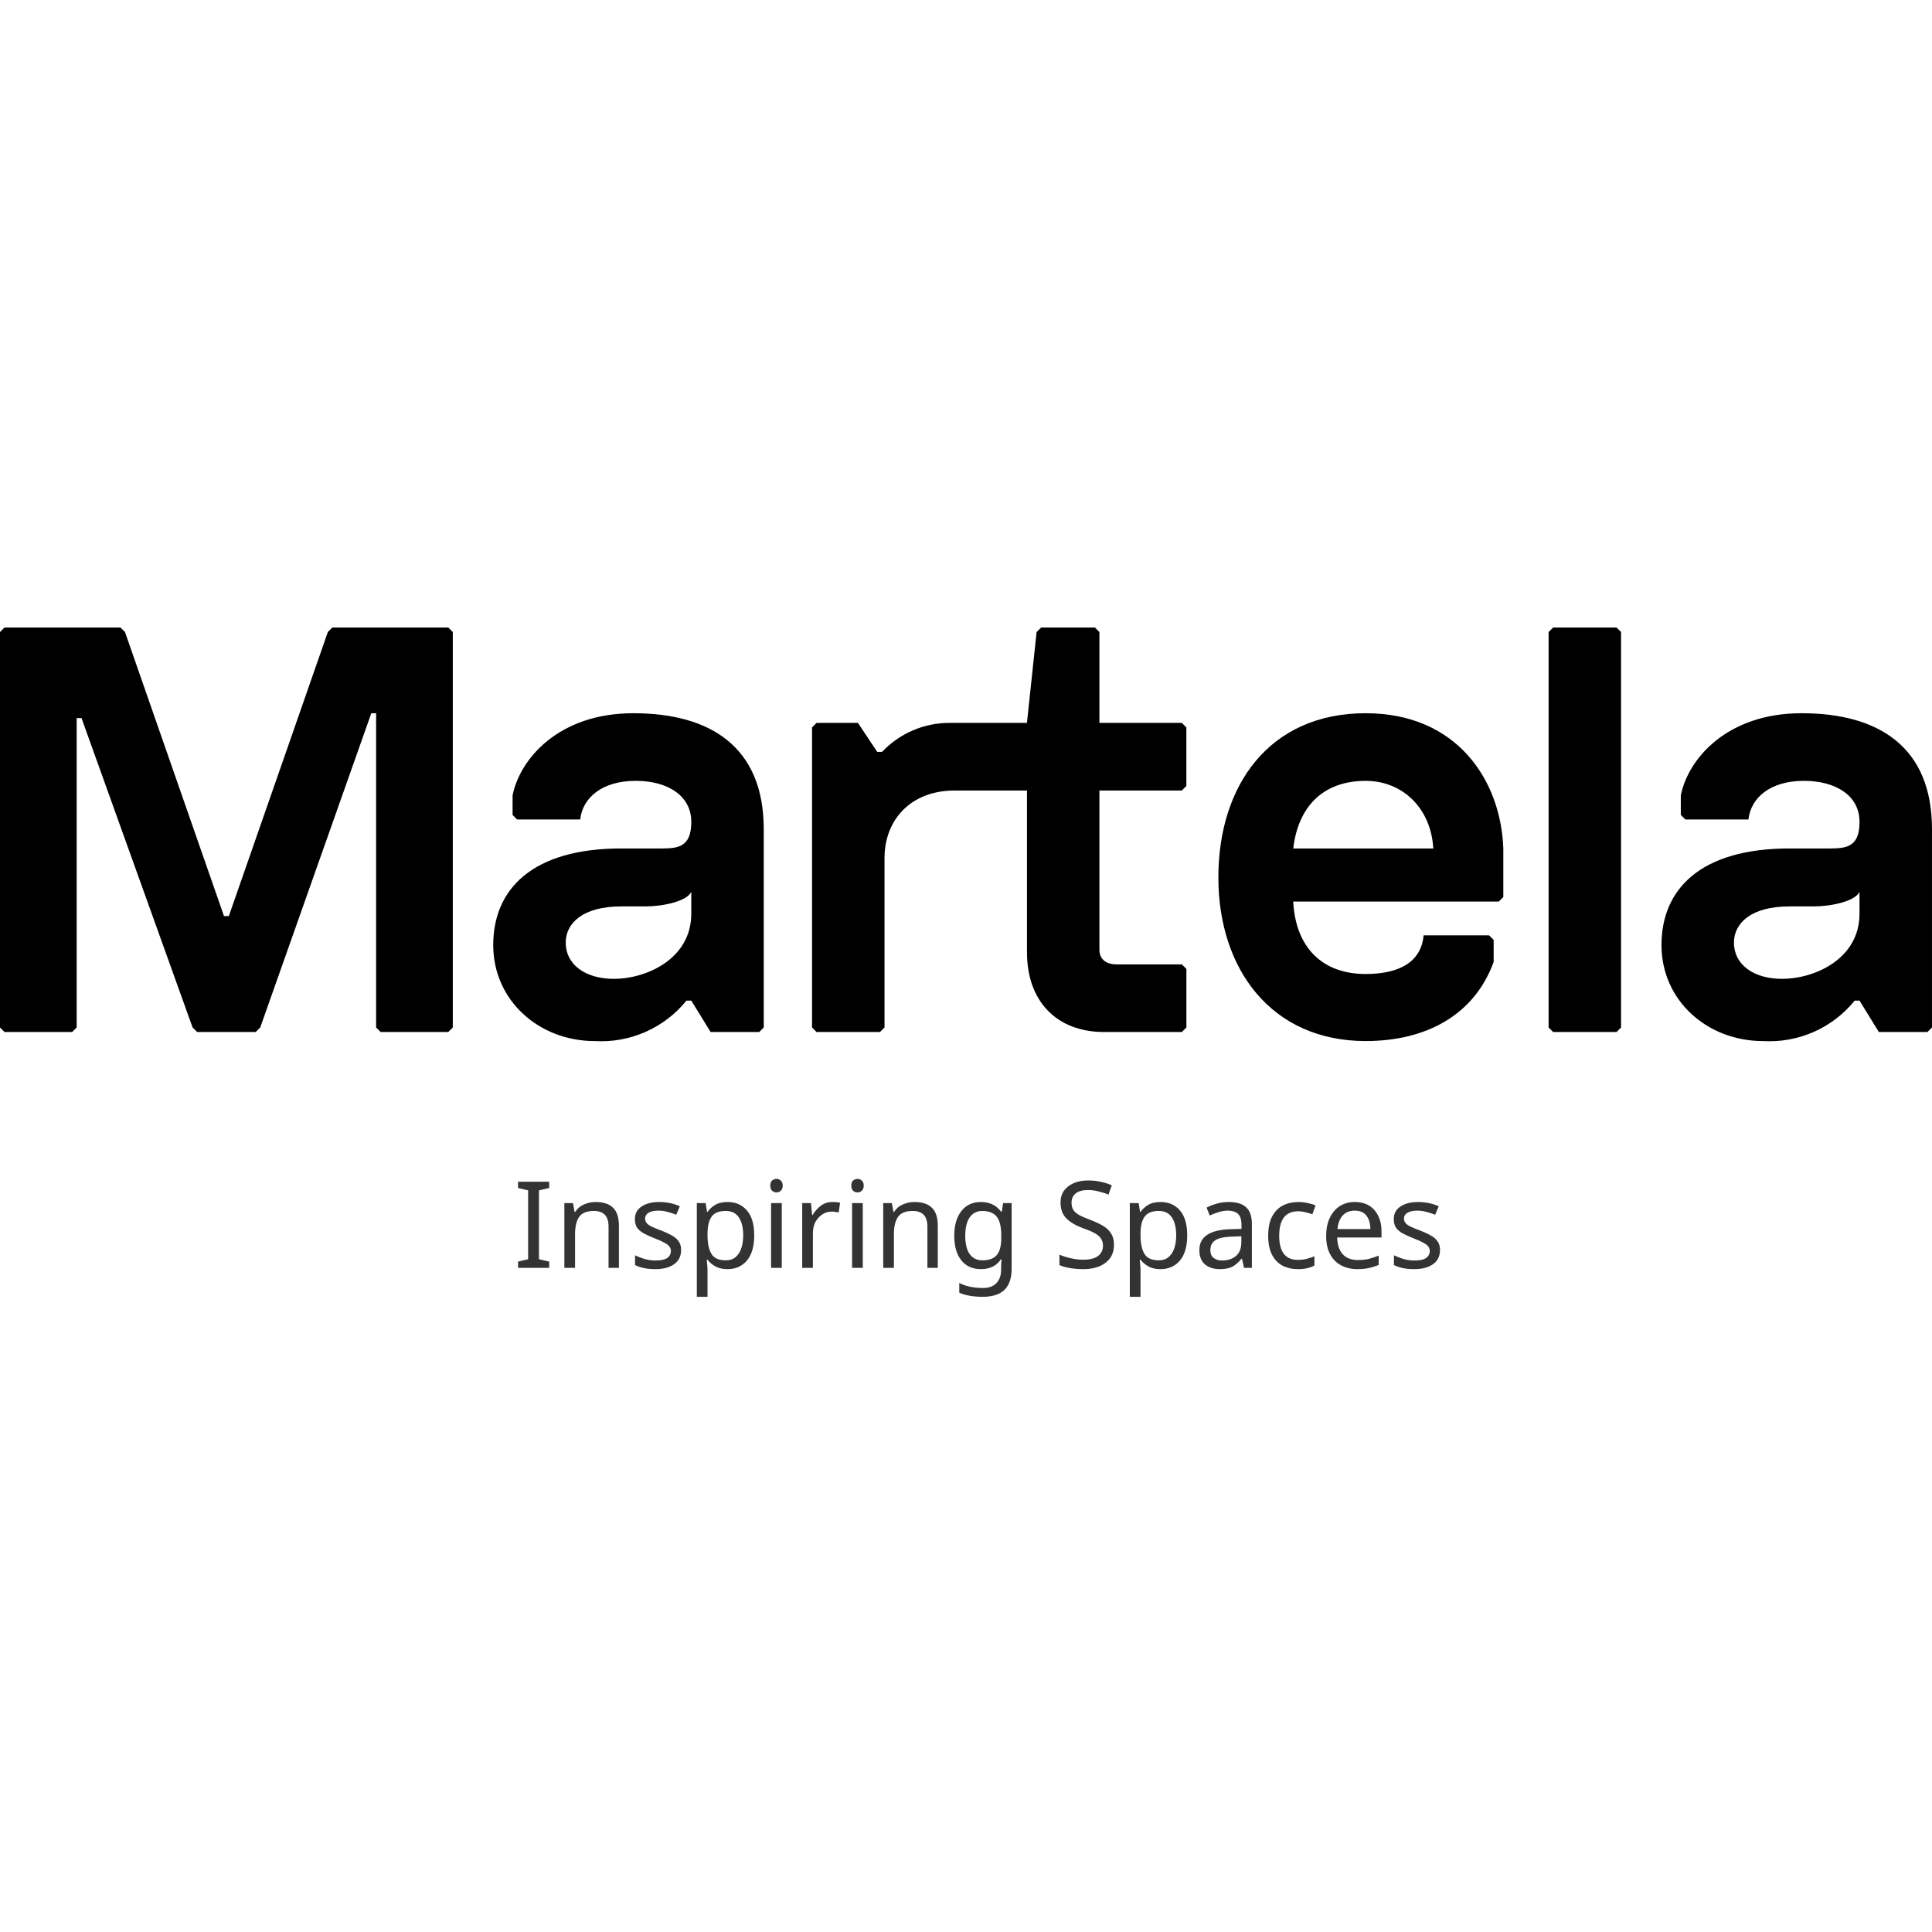
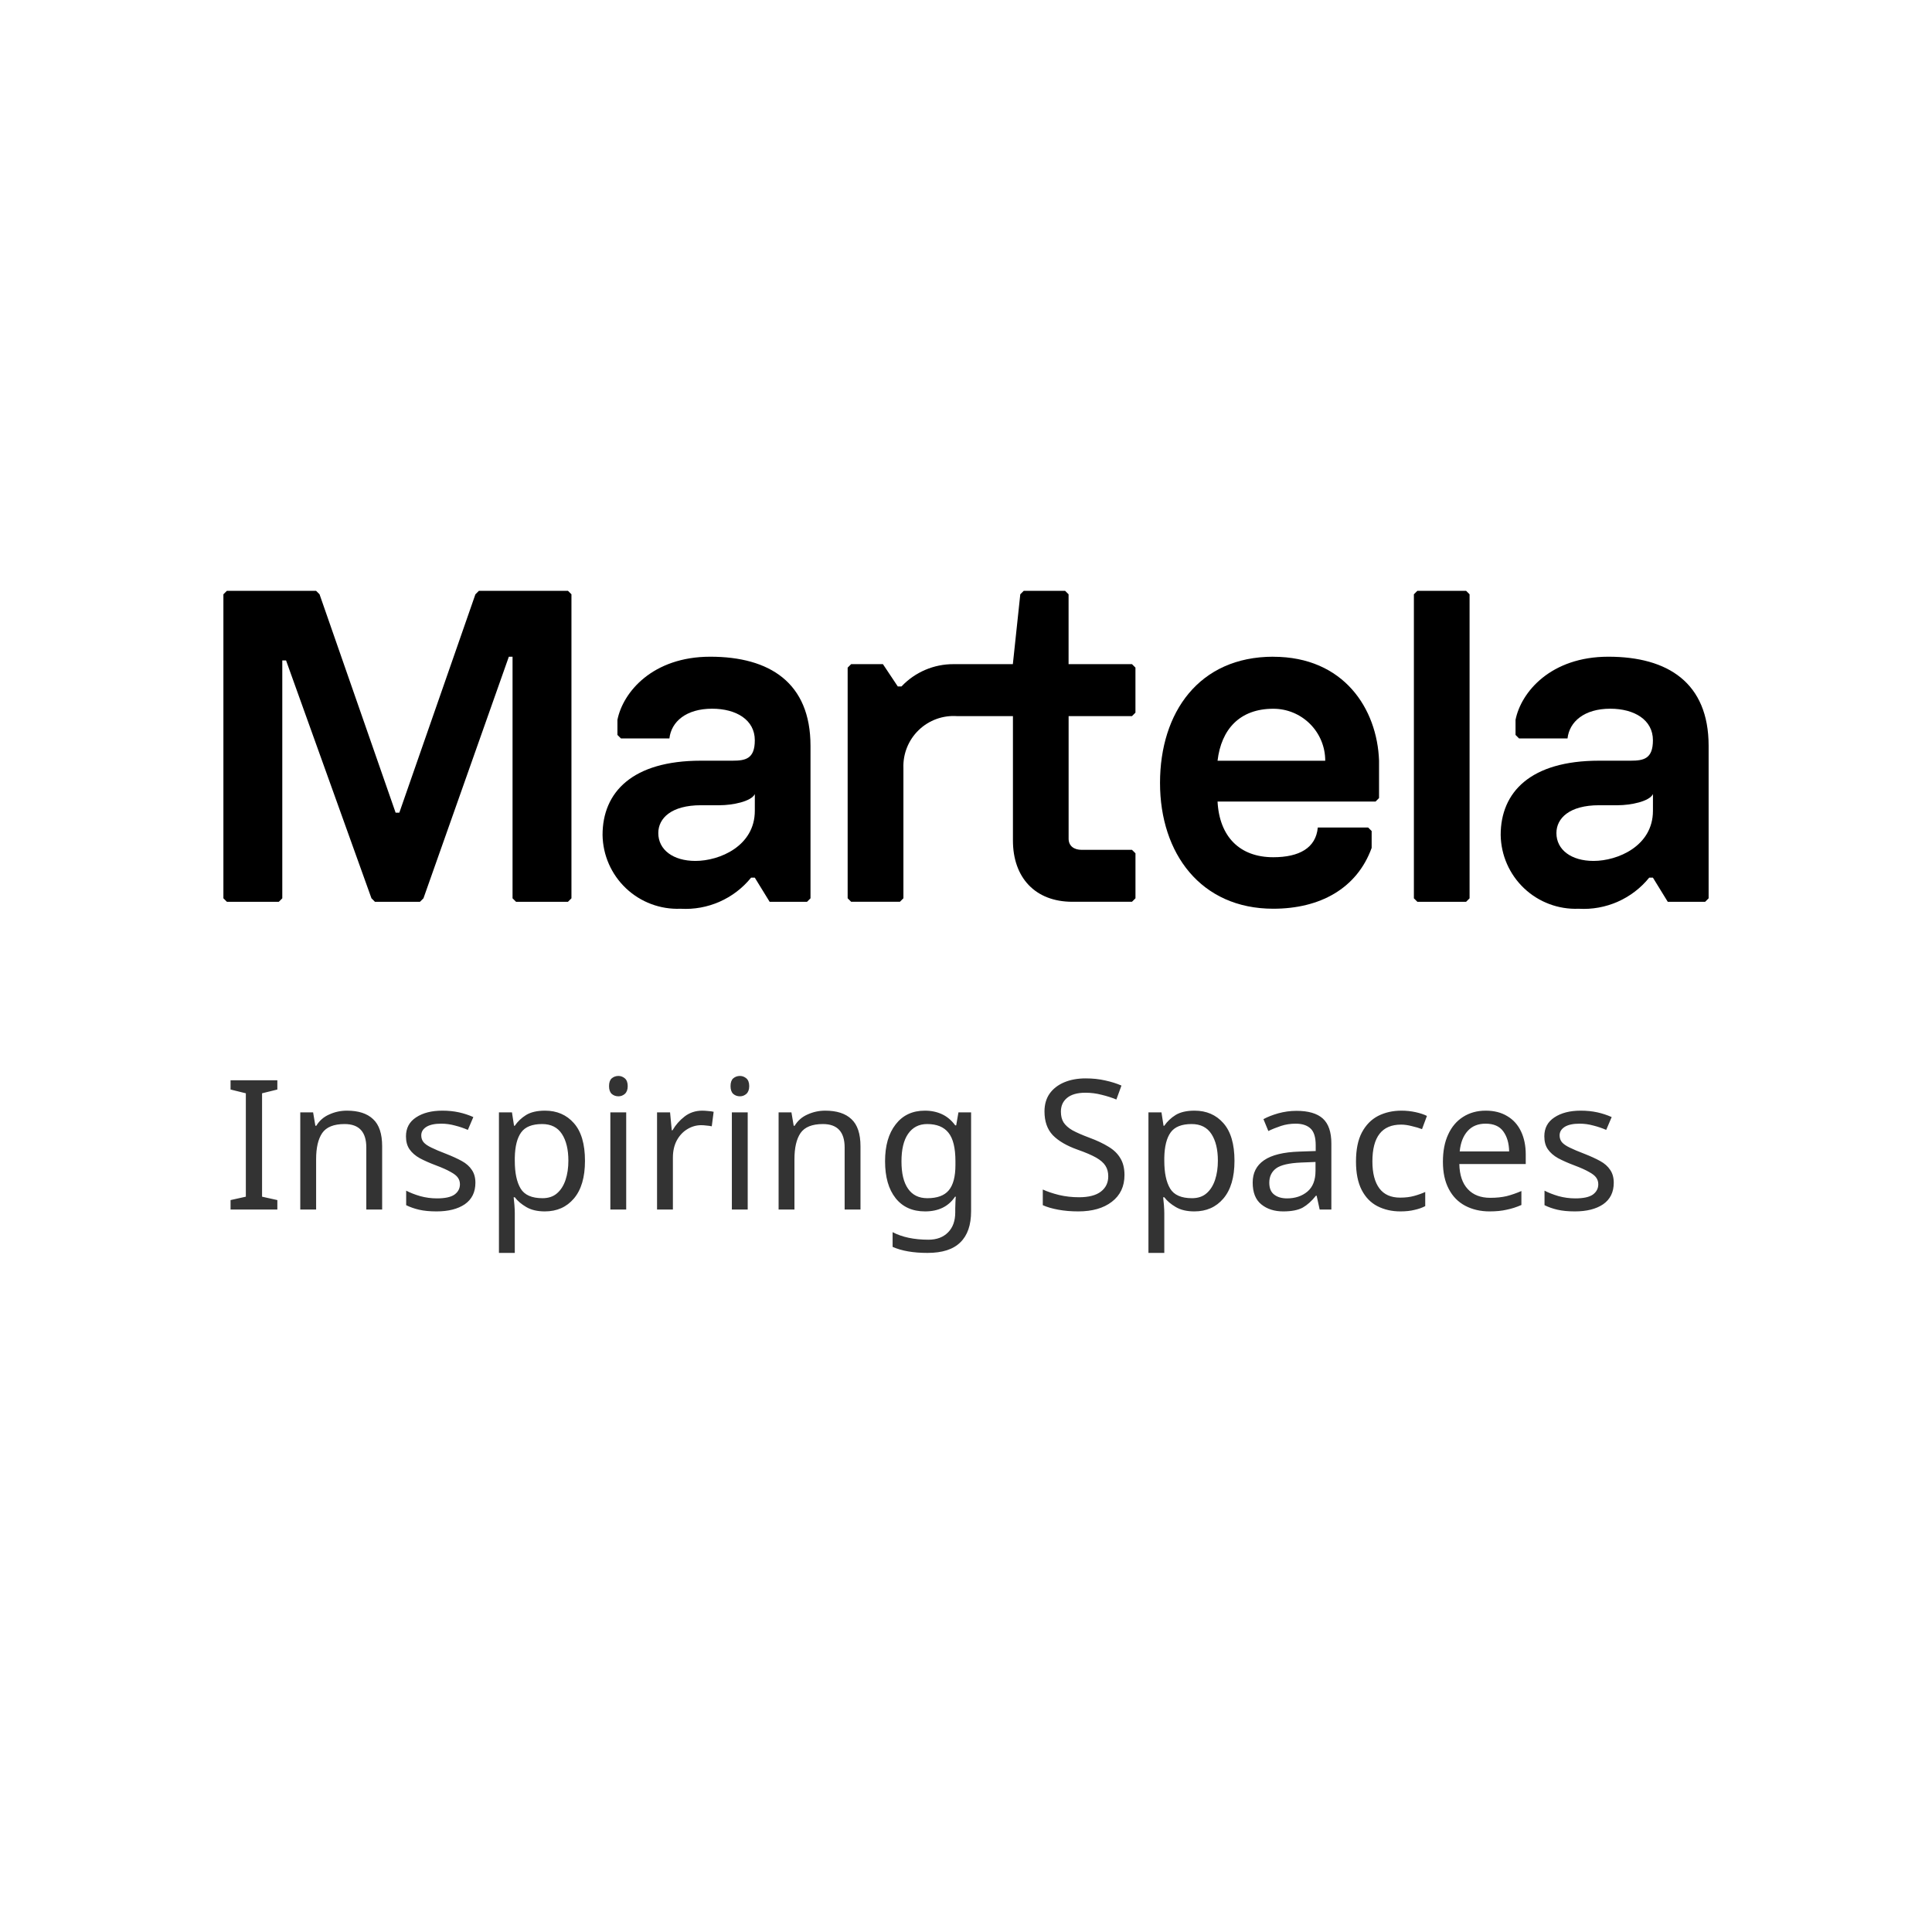
- <svg xmlns="http://www.w3.org/2000/svg" width="192" height="192" viewBox="0 0 192 192">
+ <svg xmlns="http://www.w3.org/2000/svg" width="160" height="160" viewBox="0 0 160 160">
  <g id="martela" transform="translate(-9919 2986)">
-     <rect id="Rectangle_457" data-name="Rectangle 457" width="192" height="192" transform="translate(9919 -2986)" fill="none" />
-     <g id="Martela_Logo" data-name="Martela Logo" transform="translate(9919 -2923.64)">
-       <path id="Path_63" data-name="Path 63" d="M61.24,56.06l-.451.451L50.951,84.74h-.48l-9.84-28.23-.451-.451H28.661l-.451.451v39.3l.451.449h6.72l.449-.449V65.06h.48L47.35,95.81l.449.449H53.62l.451-.449L65.109,64.579h.48V95.81l.451.449h6.718l.451-.449V56.51l-.451-.451Z" transform="translate(-28.21 -56.06)" />
-       <path id="Path_64" data-name="Path 64" d="M755.749,56.06l-.449.451v39.3l.449.449h6.3l.449-.449v-39.3l-.449-.451Z" transform="translate(-601.401 -56.06)" />
-       <g id="Group_43" data-name="Group 43" transform="translate(49.019)">
-         <path id="Path_65" data-name="Path 65" d="M438.03,65.54V56.51l-.451-.451h-5.34l-.451.451-.961,9.03H423.15a9.2,9.2,0,0,0-6.72,2.881h-.48l-1.92-2.881h-4.108l-.451.451V95.81l.451.451h6.3l.451-.451V78.981c0-3.84,2.639-6.72,6.959-6.72h7.2v16.08c0,4.8,2.881,7.92,7.679,7.92h7.711l.451-.451V89.99l-.451-.451h-6.511c-.959,0-1.681-.48-1.681-1.439V72.261h8.189l.451-.451V65.989l-.451-.451H438.03Z" transform="translate(-377.79 -56.06)" />
-         <path id="Path_66" data-name="Path 66" d="M822.229,96.31c-7.44,0-11.28,4.559-12,8.16v1.949l.451.451h6.27c.239-2.159,2.161-3.84,5.52-3.84,3.12,0,5.52,1.439,5.52,4.081,0,2.4-1.2,2.639-2.881,2.639h-4.081c-8.879,0-12.719,4.079-12.719,9.6s4.559,9.54,10.079,9.54a10.9,10.9,0,0,0,9.121-4.02h.481l1.92,3.12h4.83l.451-.451v-19.71c0-8.158-5.283-11.519-12.962-11.519m5.759,19.92c0,4.559-4.559,6.479-7.679,6.479-2.881,0-4.8-1.439-4.8-3.6,0-1.92,1.681-3.6,5.52-3.6h2.4c1.681,0,4.081-.48,4.559-1.439Z" transform="translate(-692.211 -87.791)" />
-         <path id="Path_67" data-name="Path 67" d="M273.721,96.31c-7.44,0-11.28,4.559-12,8.16v1.949l.451.451h6.269c.239-2.159,2.161-3.84,5.52-3.84,3.12,0,5.52,1.439,5.52,4.081,0,2.4-1.2,2.639-2.881,2.639h-4.081c-8.879,0-12.721,4.079-12.721,9.6s4.559,9.54,10.079,9.54A10.905,10.905,0,0,0,279,124.87h.48l1.92,3.12h4.83l.451-.451v-19.71c0-8.158-5.281-11.519-12.96-11.519m5.759,19.92c0,4.559-4.559,6.479-7.679,6.479-2.881,0-4.8-1.439-4.8-3.6,0-1.92,1.681-3.6,5.52-3.6h2.4c1.681,0,4.081-.48,4.559-1.439Z" transform="translate(-259.8 -87.791)" />
-         <path id="Path_68" data-name="Path 68" d="M614.889,96.31c-9.6,0-14.639,7.2-14.639,16.319s5.279,16.26,14.639,16.26c6,0,10.8-2.58,12.719-7.861v-2.191l-.451-.451h-6.511c-.239,2.639-2.4,3.84-5.759,3.84-4.32,0-6.96-2.639-7.2-7.2h20.43l.451-.451v-4.83c-.239-6.714-4.557-13.434-13.678-13.434m-7.2,13.441c.48-4.079,2.881-6.72,7.2-6.72,3.6,0,6.479,2.639,6.72,6.72Z" transform="translate(-528.189 -87.791)" />
+     <rect id="Rectangle_457" data-name="Rectangle 457" width="160" height="160" transform="translate(9919 -2986)" fill="none" />
+     <g id="Martela_Logo" data-name="Martela Logo" transform="translate(9937.5 -2937.072)">
+       <path id="Path_63" data-name="Path 63" d="M49.37,56.06l-.289.289-6.3,18.084h-.308l-6.3-18.085-.289-.289H28.5l-.289.289V81.525l.289.288H32.8l.288-.288v-19.7H33.4l7.073,19.7.288.288h3.729l.289-.288,7.071-20.007h.307V81.525l.289.288h4.3l.289-.288V56.348l-.289-.289Z" transform="translate(-28.21 -56.059)" />
+       <path id="Path_64" data-name="Path 64" d="M755.588,56.06l-.288.289V81.526l.288.288h4.036l.288-.288V56.349l-.288-.289Z" transform="translate(-656.708 -56.059)" />
+       <g id="Group_43" data-name="Group 43" transform="translate(31.402)">
+         <path id="Path_65" data-name="Path 65" d="M427.767,62.133V56.348l-.289-.289h-3.421l-.289.289-.616,5.785h-4.918a5.894,5.894,0,0,0-4.305,1.846h-.307l-1.23-1.846H409.76l-.289.289v19.1l.289.289H413.8l.289-.289V70.743a4.157,4.157,0,0,1,4.458-4.305h4.612v10.3c0,3.075,1.846,5.074,4.919,5.074h4.94l.289-.289V77.8l-.289-.289h-4.171c-.614,0-1.077-.308-1.077-.922V66.438h5.246l.289-.289V62.42l-.289-.289h-5.246Z" transform="translate(-389.174 -56.059)" />
+         <path id="Path_66" data-name="Path 66" d="M817.227,96.31c-4.766,0-7.226,2.921-7.687,5.228v1.249l.289.289h4.017c.153-1.383,1.384-2.46,3.536-2.46,2,0,3.536.922,3.536,2.614,0,1.538-.769,1.691-1.846,1.691h-2.614c-5.688,0-8.148,2.613-8.148,6.15a6.207,6.207,0,0,0,6.457,6.112,6.983,6.983,0,0,0,5.843-2.575h.308l1.23,2h3.094l.289-.289V103.689c0-5.226-3.384-7.379-8.3-7.379m3.689,12.761c0,2.921-2.921,4.151-4.919,4.151-1.846,0-3.075-.922-3.075-2.306,0-1.23,1.077-2.306,3.536-2.306H818c1.077,0,2.614-.308,2.921-.922Z" transform="translate(-733.932 -90.852)" />
+         <path id="Path_67" data-name="Path 67" d="M268.717,96.31c-4.766,0-7.226,2.921-7.688,5.228v1.249l.289.289h4.016c.153-1.383,1.384-2.46,3.536-2.46,2,0,3.536.922,3.536,2.614,0,1.538-.769,1.691-1.846,1.691h-2.614c-5.688,0-8.149,2.613-8.149,6.15a6.207,6.207,0,0,0,6.457,6.112,6.986,6.986,0,0,0,5.844-2.575h.307l1.23,2h3.094l.289-.289V103.689c0-5.226-3.383-7.379-8.3-7.379m3.689,12.761c0,2.921-2.921,4.151-4.919,4.151-1.846,0-3.075-.922-3.075-2.306,0-1.23,1.077-2.306,3.536-2.306h1.538c1.077,0,2.614-.308,2.921-.922Z" transform="translate(-259.798 -90.852)" />
+         <path id="Path_68" data-name="Path 68" d="M609.628,96.31c-6.15,0-9.378,4.613-9.378,10.454s3.382,10.417,9.378,10.417c3.844,0,6.919-1.653,8.148-5.036v-1.4l-.289-.289h-4.171c-.153,1.691-1.537,2.46-3.689,2.46-2.768,0-4.459-1.691-4.613-4.613H618.1l.289-.289v-3.094c-.153-4.3-2.919-8.606-8.762-8.606m-4.613,8.611c.308-2.613,1.846-4.305,4.613-4.305a4.294,4.294,0,0,1,4.305,4.305Z" transform="translate(-554.084 -90.852)" />
      </g>
    </g>
-     <text id="Inspiring_Spaces" data-name="Inspiring Spaces" transform="translate(9970 -2860)" fill="#333" font-size="12" font-family="Poppins-Regular, Poppins">
+     <text id="Inspiring_Spaces" data-name="Inspiring Spaces" transform="translate(9937.5 -2885.833)" fill="#333" font-size="15" font-family="Poppins-Regular, Poppins">
      <tspan x="0" y="0">Inspiring Spaces</tspan>
    </text>
  </g>
</svg>
